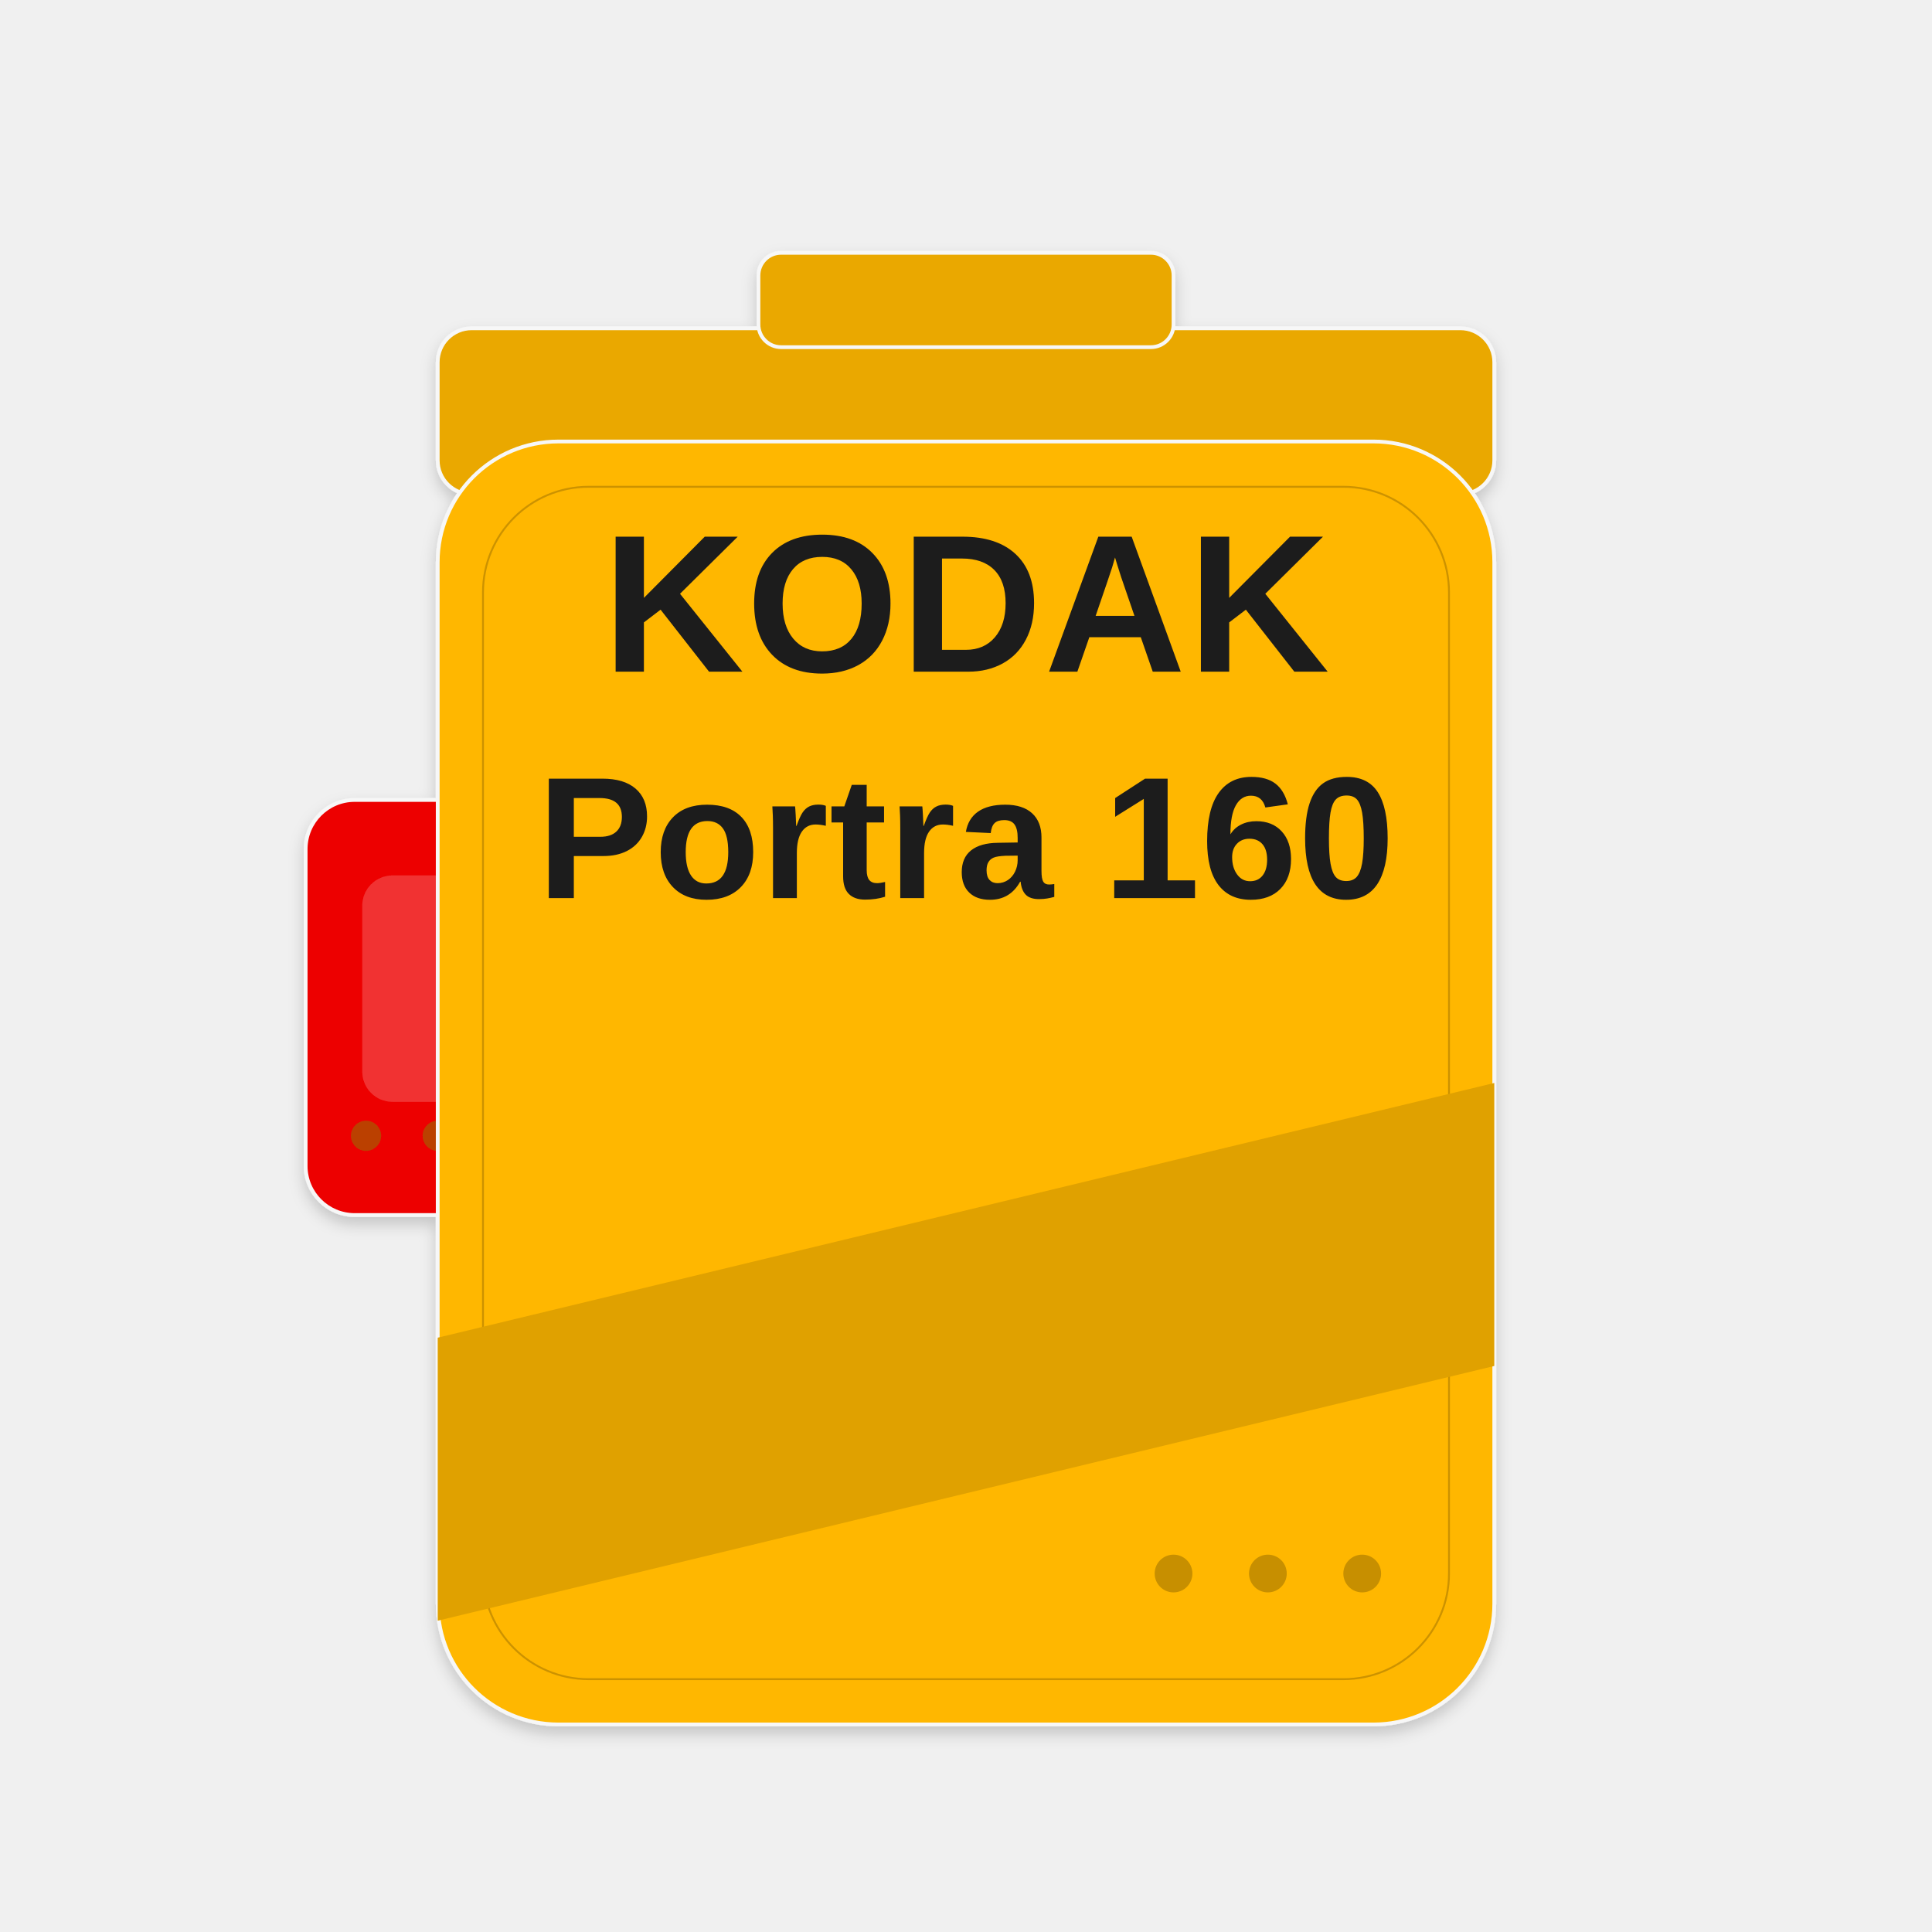
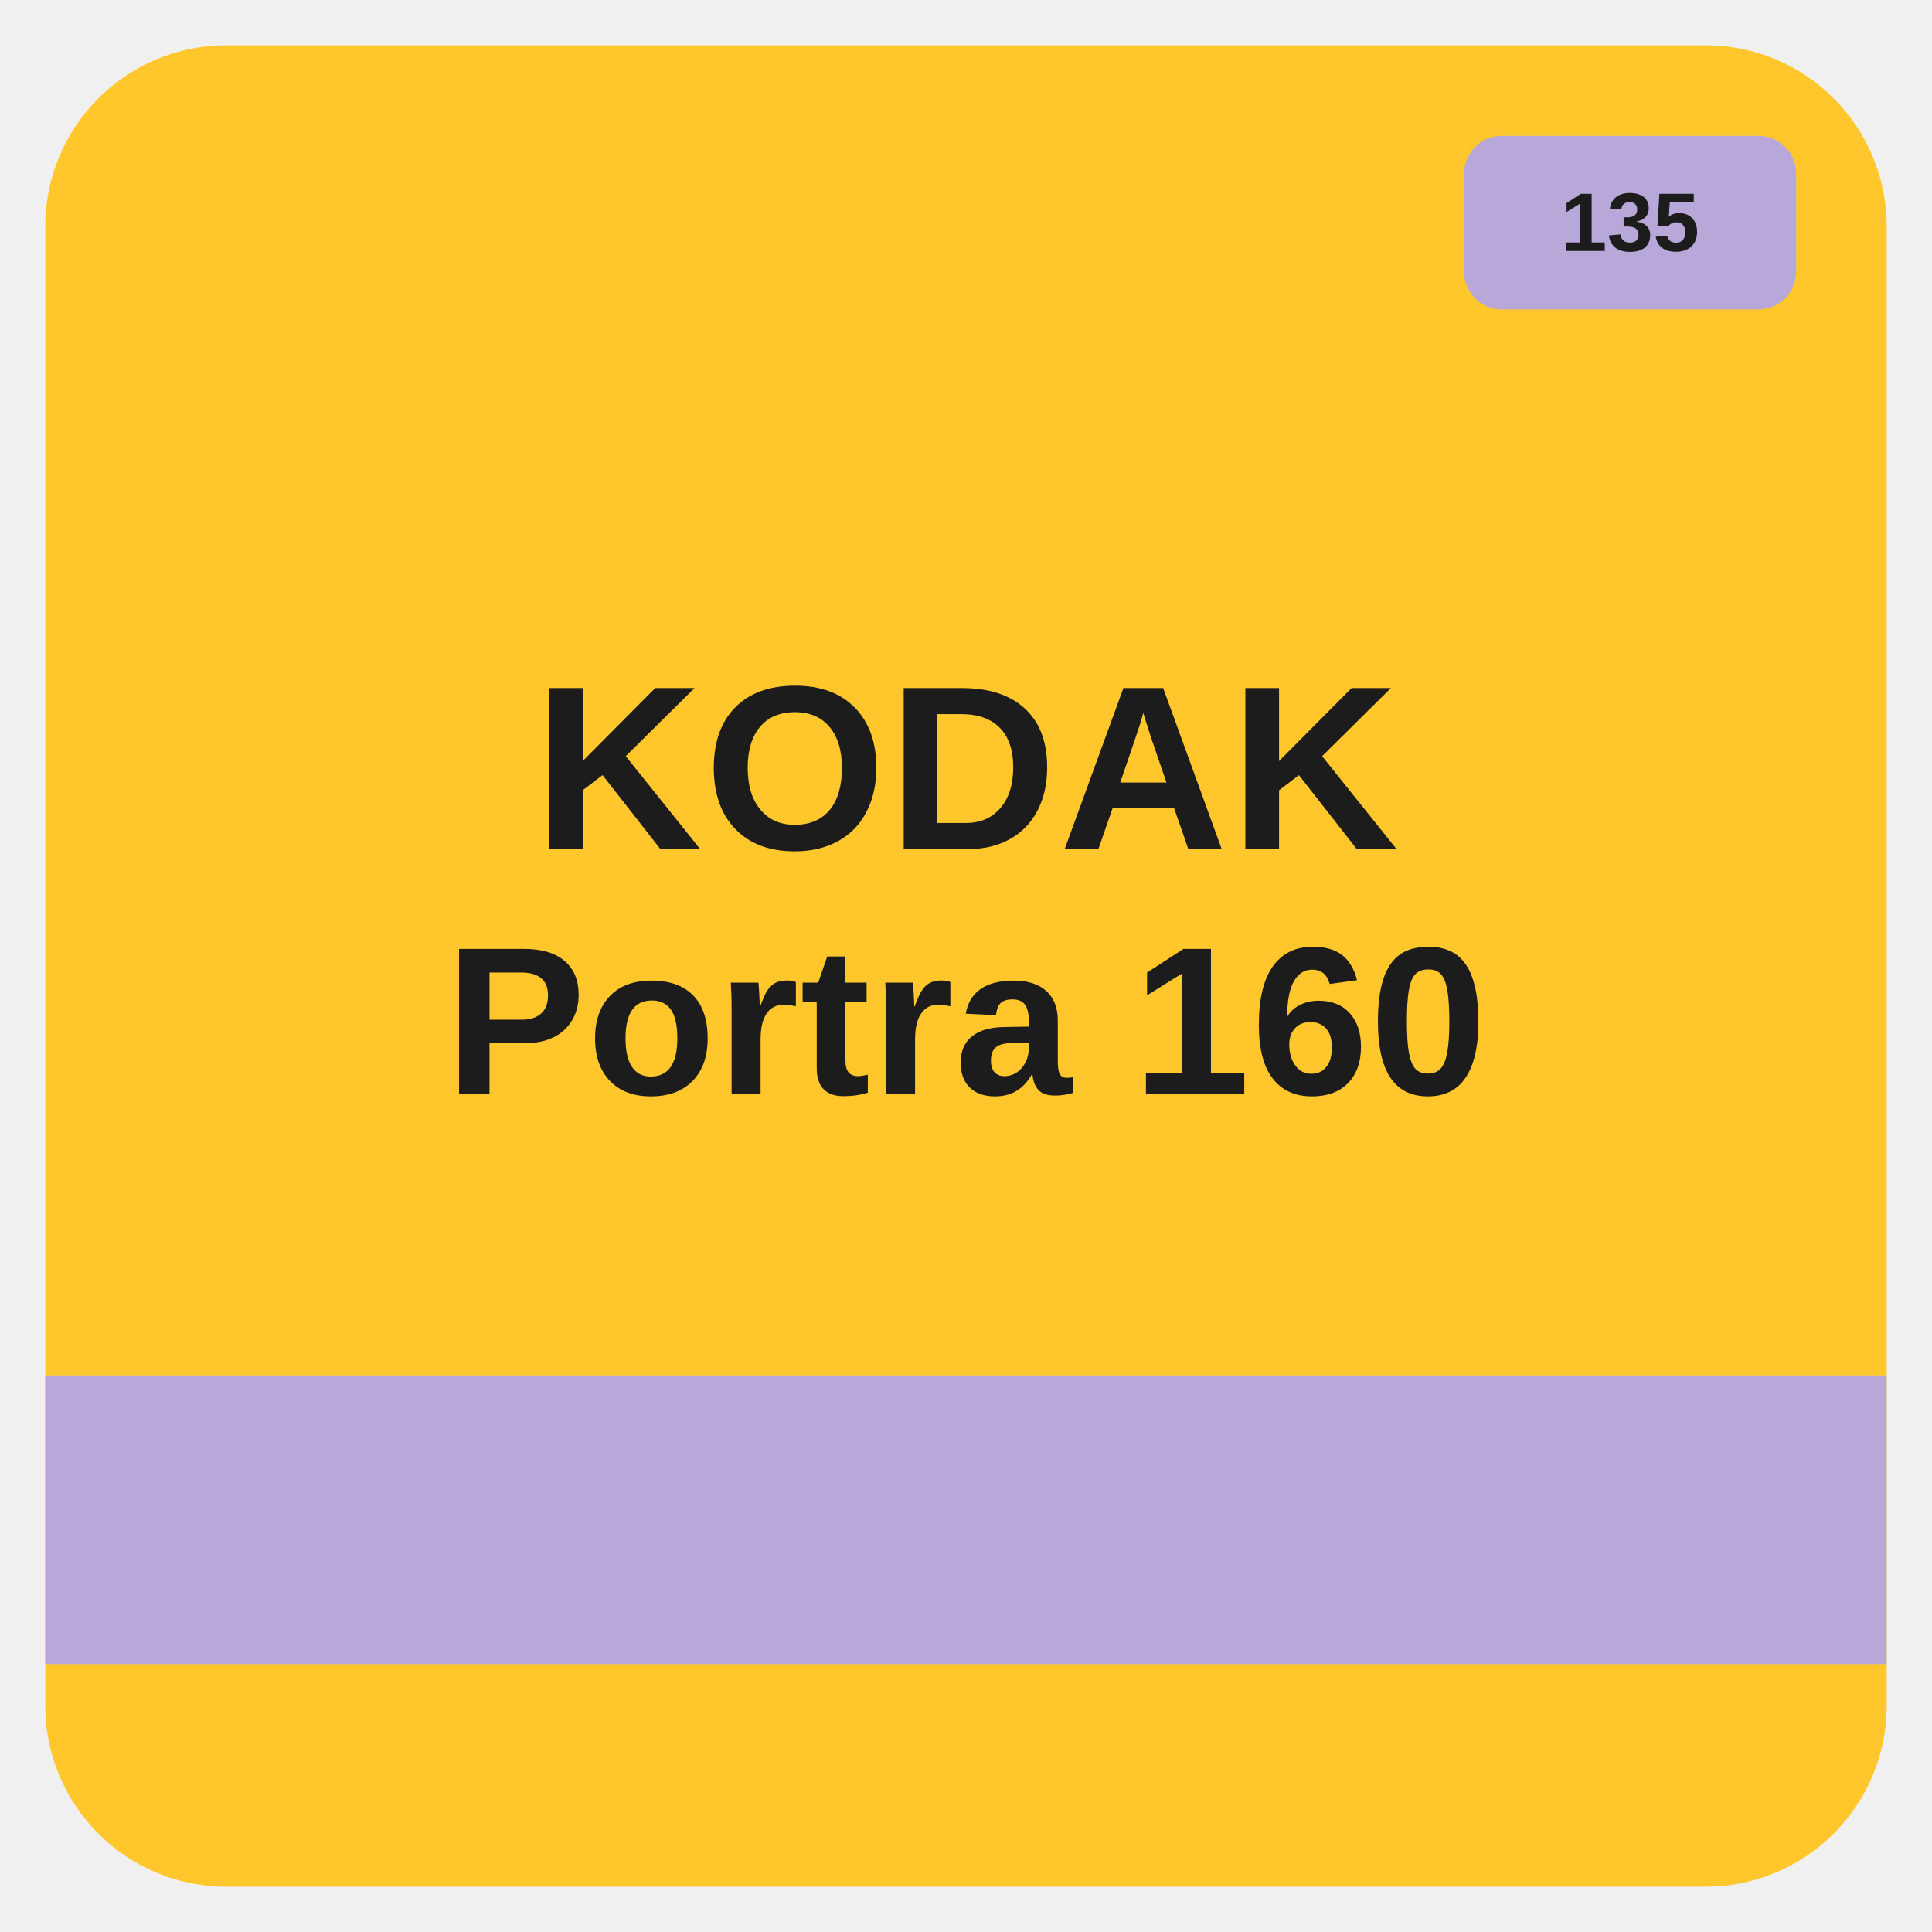
<svg xmlns="http://www.w3.org/2000/svg" width="1024" height="1024" viewBox="0 0 1024 1024">
  <defs>
    <style>
      .brand { font-family: 'SF Pro Text', 'Helvetica Neue', Arial, sans-serif; font-weight: 700; letter-spacing: 1px; }
      .model { font-family: 'SF Pro Text', 'Helvetica Neue', Arial, sans-serif; font-weight: 600; letter-spacing: 0.5px; }
+       .badge { font-family: 'SF Pro Text', 'Helvetica Neue', Arial, sans-serif; font-weight: 700; }
    </style>
-     <filter id="softShadow" x="-20%" y="-20%" width="140%" height="140%">
-       <feDropShadow dx="0" dy="4" stdDeviation="4" flood-color="#000" flood-opacity="0.18" />
-     </filter>
  </defs>
-   <g filter="url(#softShadow)">
-     <rect x="162" y="424" width="160" height="220" rx="26" fill="#ED0000" stroke="#F7F7F7" stroke-width="2" />
-     <rect x="192" y="464" width="80" height="120" rx="16" fill="#FFFFFF" opacity="0.2" />
-     <circle cx="194" cy="602" r="8" fill="#996d00" opacity="0.6" />
-     <circle cx="232" cy="602" r="8" fill="#996d00" opacity="0.6" />
-     <circle cx="270" cy="602" r="8" fill="#996d00" opacity="0.6" />
-     <rect x="232" y="174" width="560" height="88" rx="18" fill="#eaa800" stroke="#F7F7F7" stroke-width="2" />
-     <rect x="402" y="134" width="220" height="50" rx="12" fill="#eaa800" stroke="#F7F7F7" stroke-width="2" />
-     <rect x="232" y="234" width="560" height="680" rx="64" fill="#FFB700" stroke="#F7F7F7" stroke-width="2" />
-     <rect x="256" y="258" width="512" height="632" rx="56" fill="none" stroke="#cc9200" stroke-width="1" />
-     <path d="M 232 709 L 792 574 L 792 724 L 232 859 Z" fill="#e0a100" />
-     <circle cx="622" cy="834" r="10" fill="#996d00" opacity="0.55" />
-     <circle cx="672" cy="834" r="10" fill="#996d00" opacity="0.55" />
-     <circle cx="722" cy="834" r="10" fill="#996d00" opacity="0.55" />
-     <text x="512" y="356" font-size="104" class="brand" text-anchor="middle" fill="#1C1C1C">KODAK</text>
-     <text x="512" y="476" font-size="92" class="model" text-anchor="middle" fill="#1C1C1C">
-       <tspan x="512" dy="0" textLength="480" lengthAdjust="spacingAndGlyphs">Portra 160</tspan>
-     </text>
-   </g>
+   <rect x="24" y="24" width="976" height="976" rx="96" fill="#FFC72C" />
+   <rect x="24" y="729" width="976" height="153" fill="#B7A8D9" />
+   <rect x="776" y="72" width="176" height="92" rx="20" fill="#B7A8D9" />
+   <text x="864.0" y="133.0" font-size="44" class="badge" text-anchor="middle" fill="#1C1C1C">135</text>
+   <text x="512" y="450" font-size="124" class="brand" text-anchor="middle" fill="#1C1C1C">KODAK</text>
+   <text x="512" y="580" font-size="112" class="model" text-anchor="middle" fill="#1C1C1C">
+     <tspan x="512" dy="0">Portra 160</tspan>
+   </text>
</svg>
